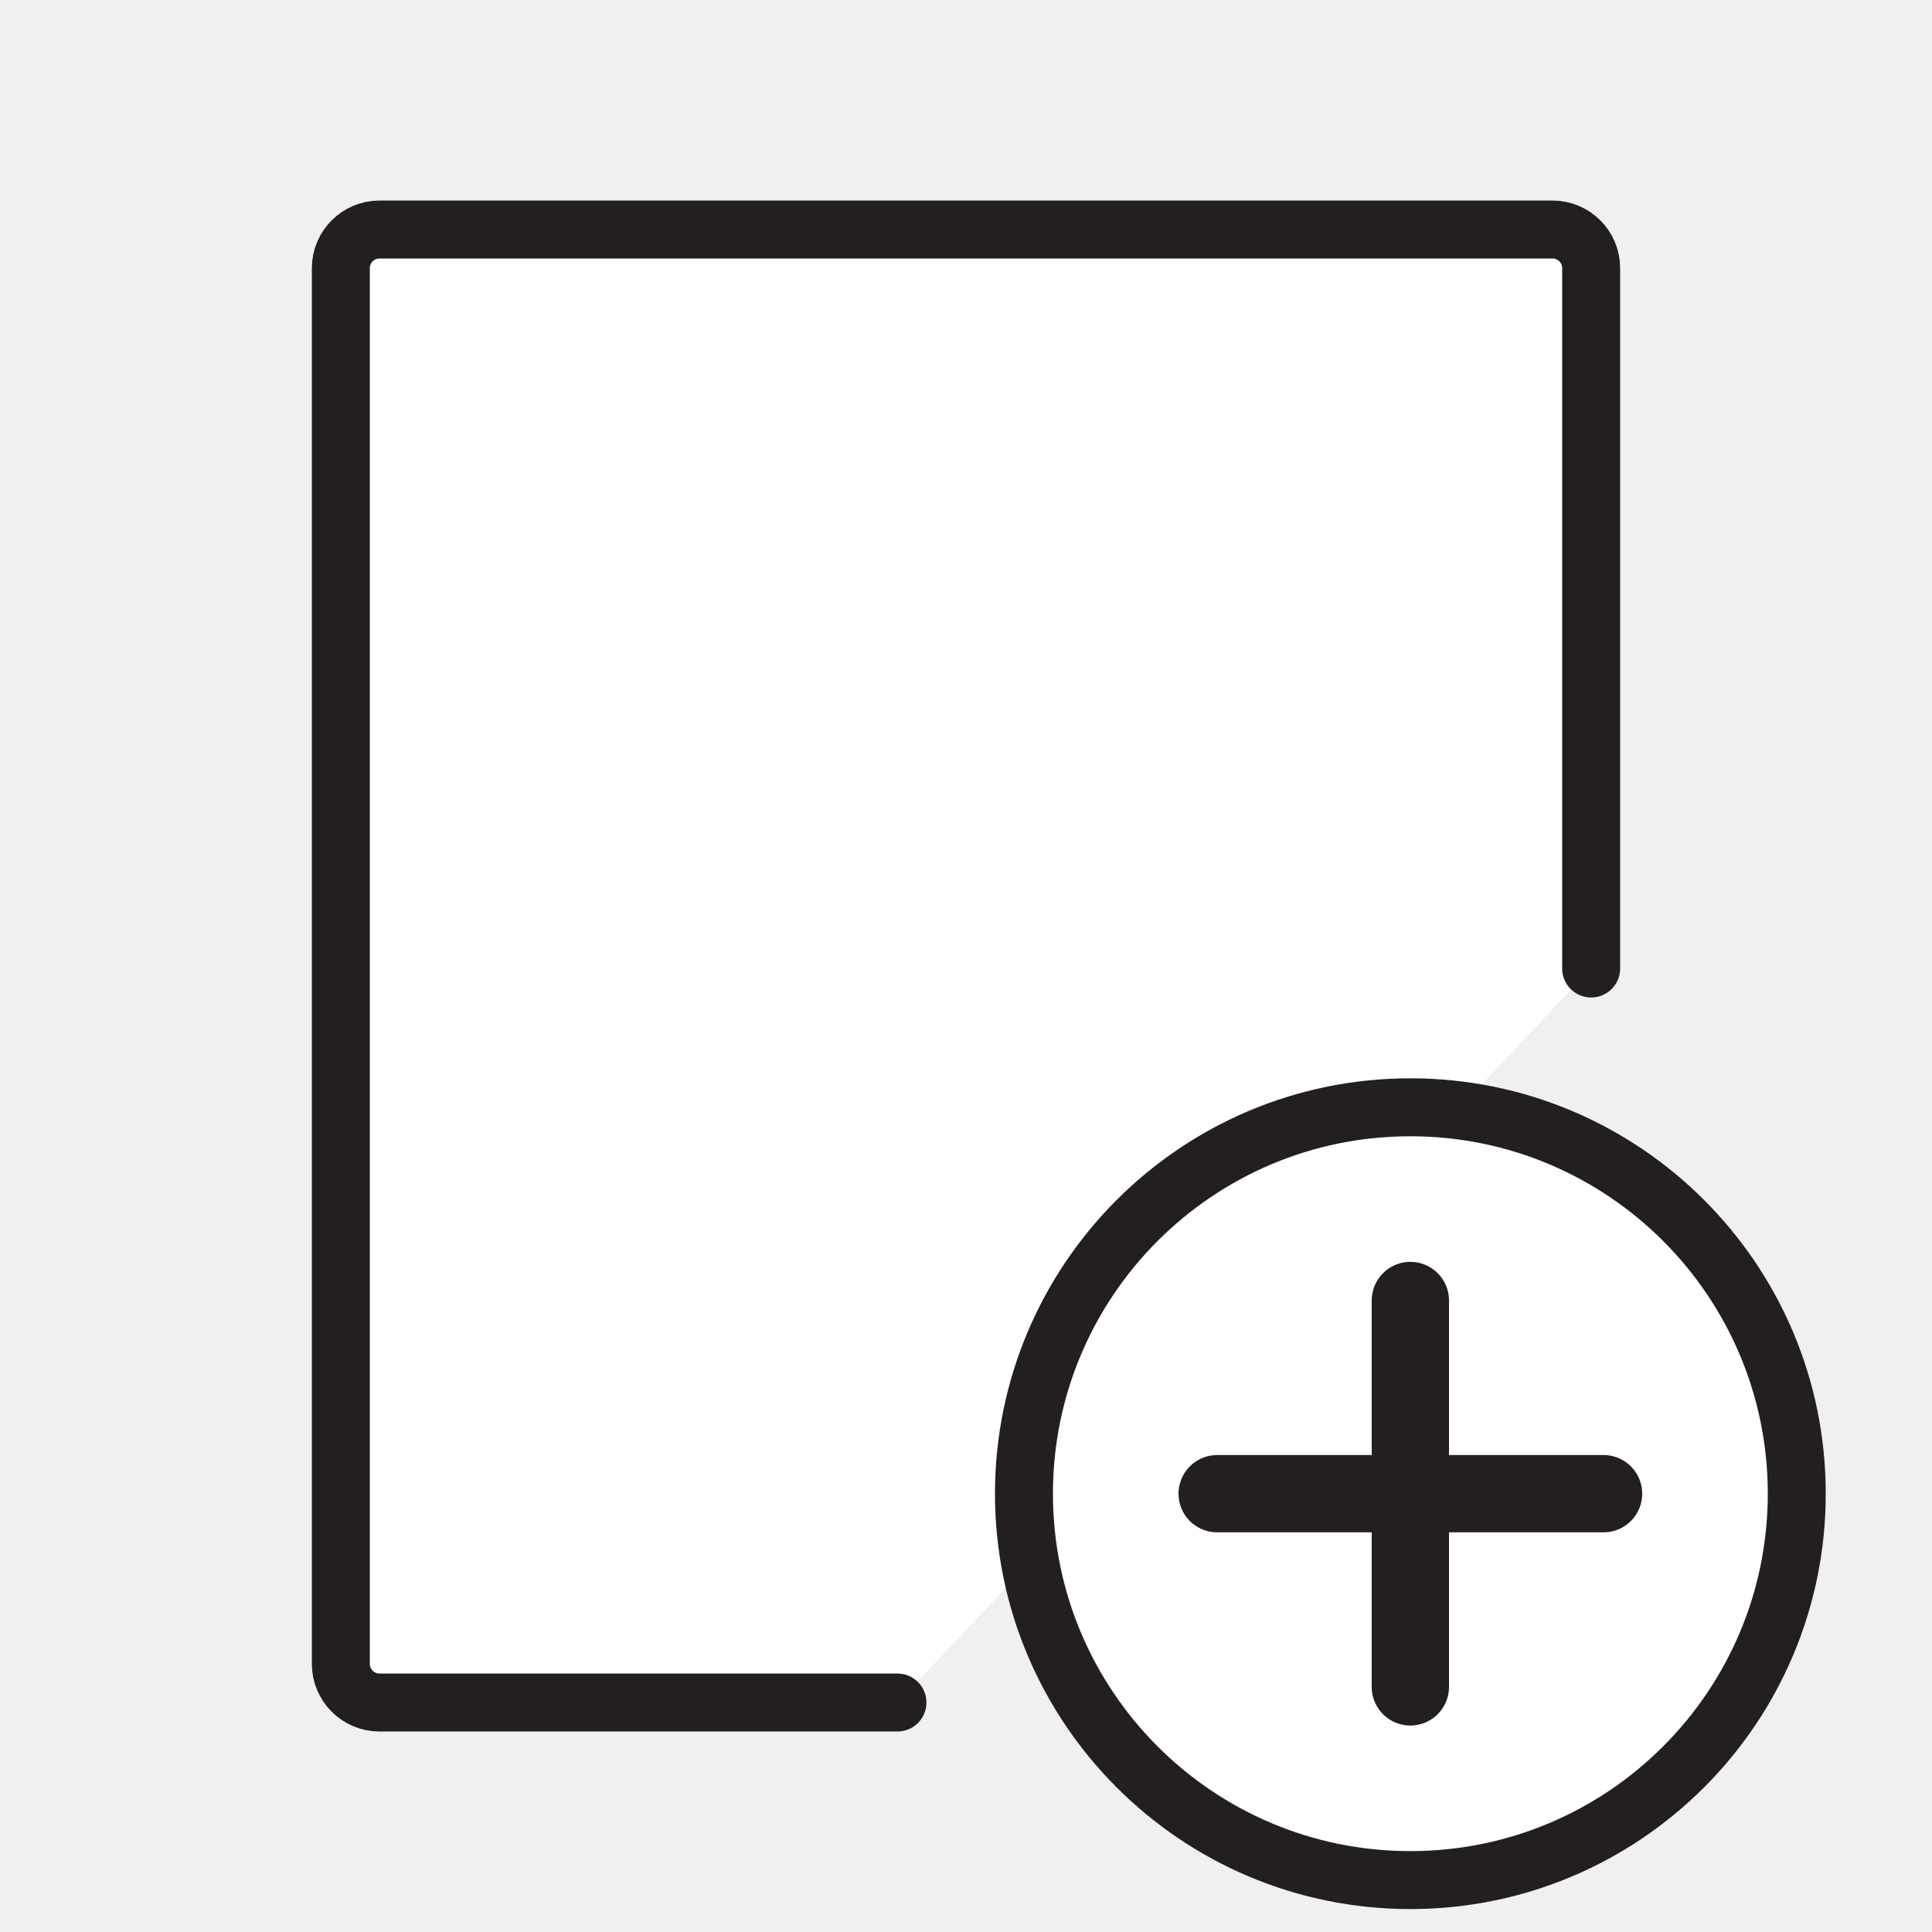
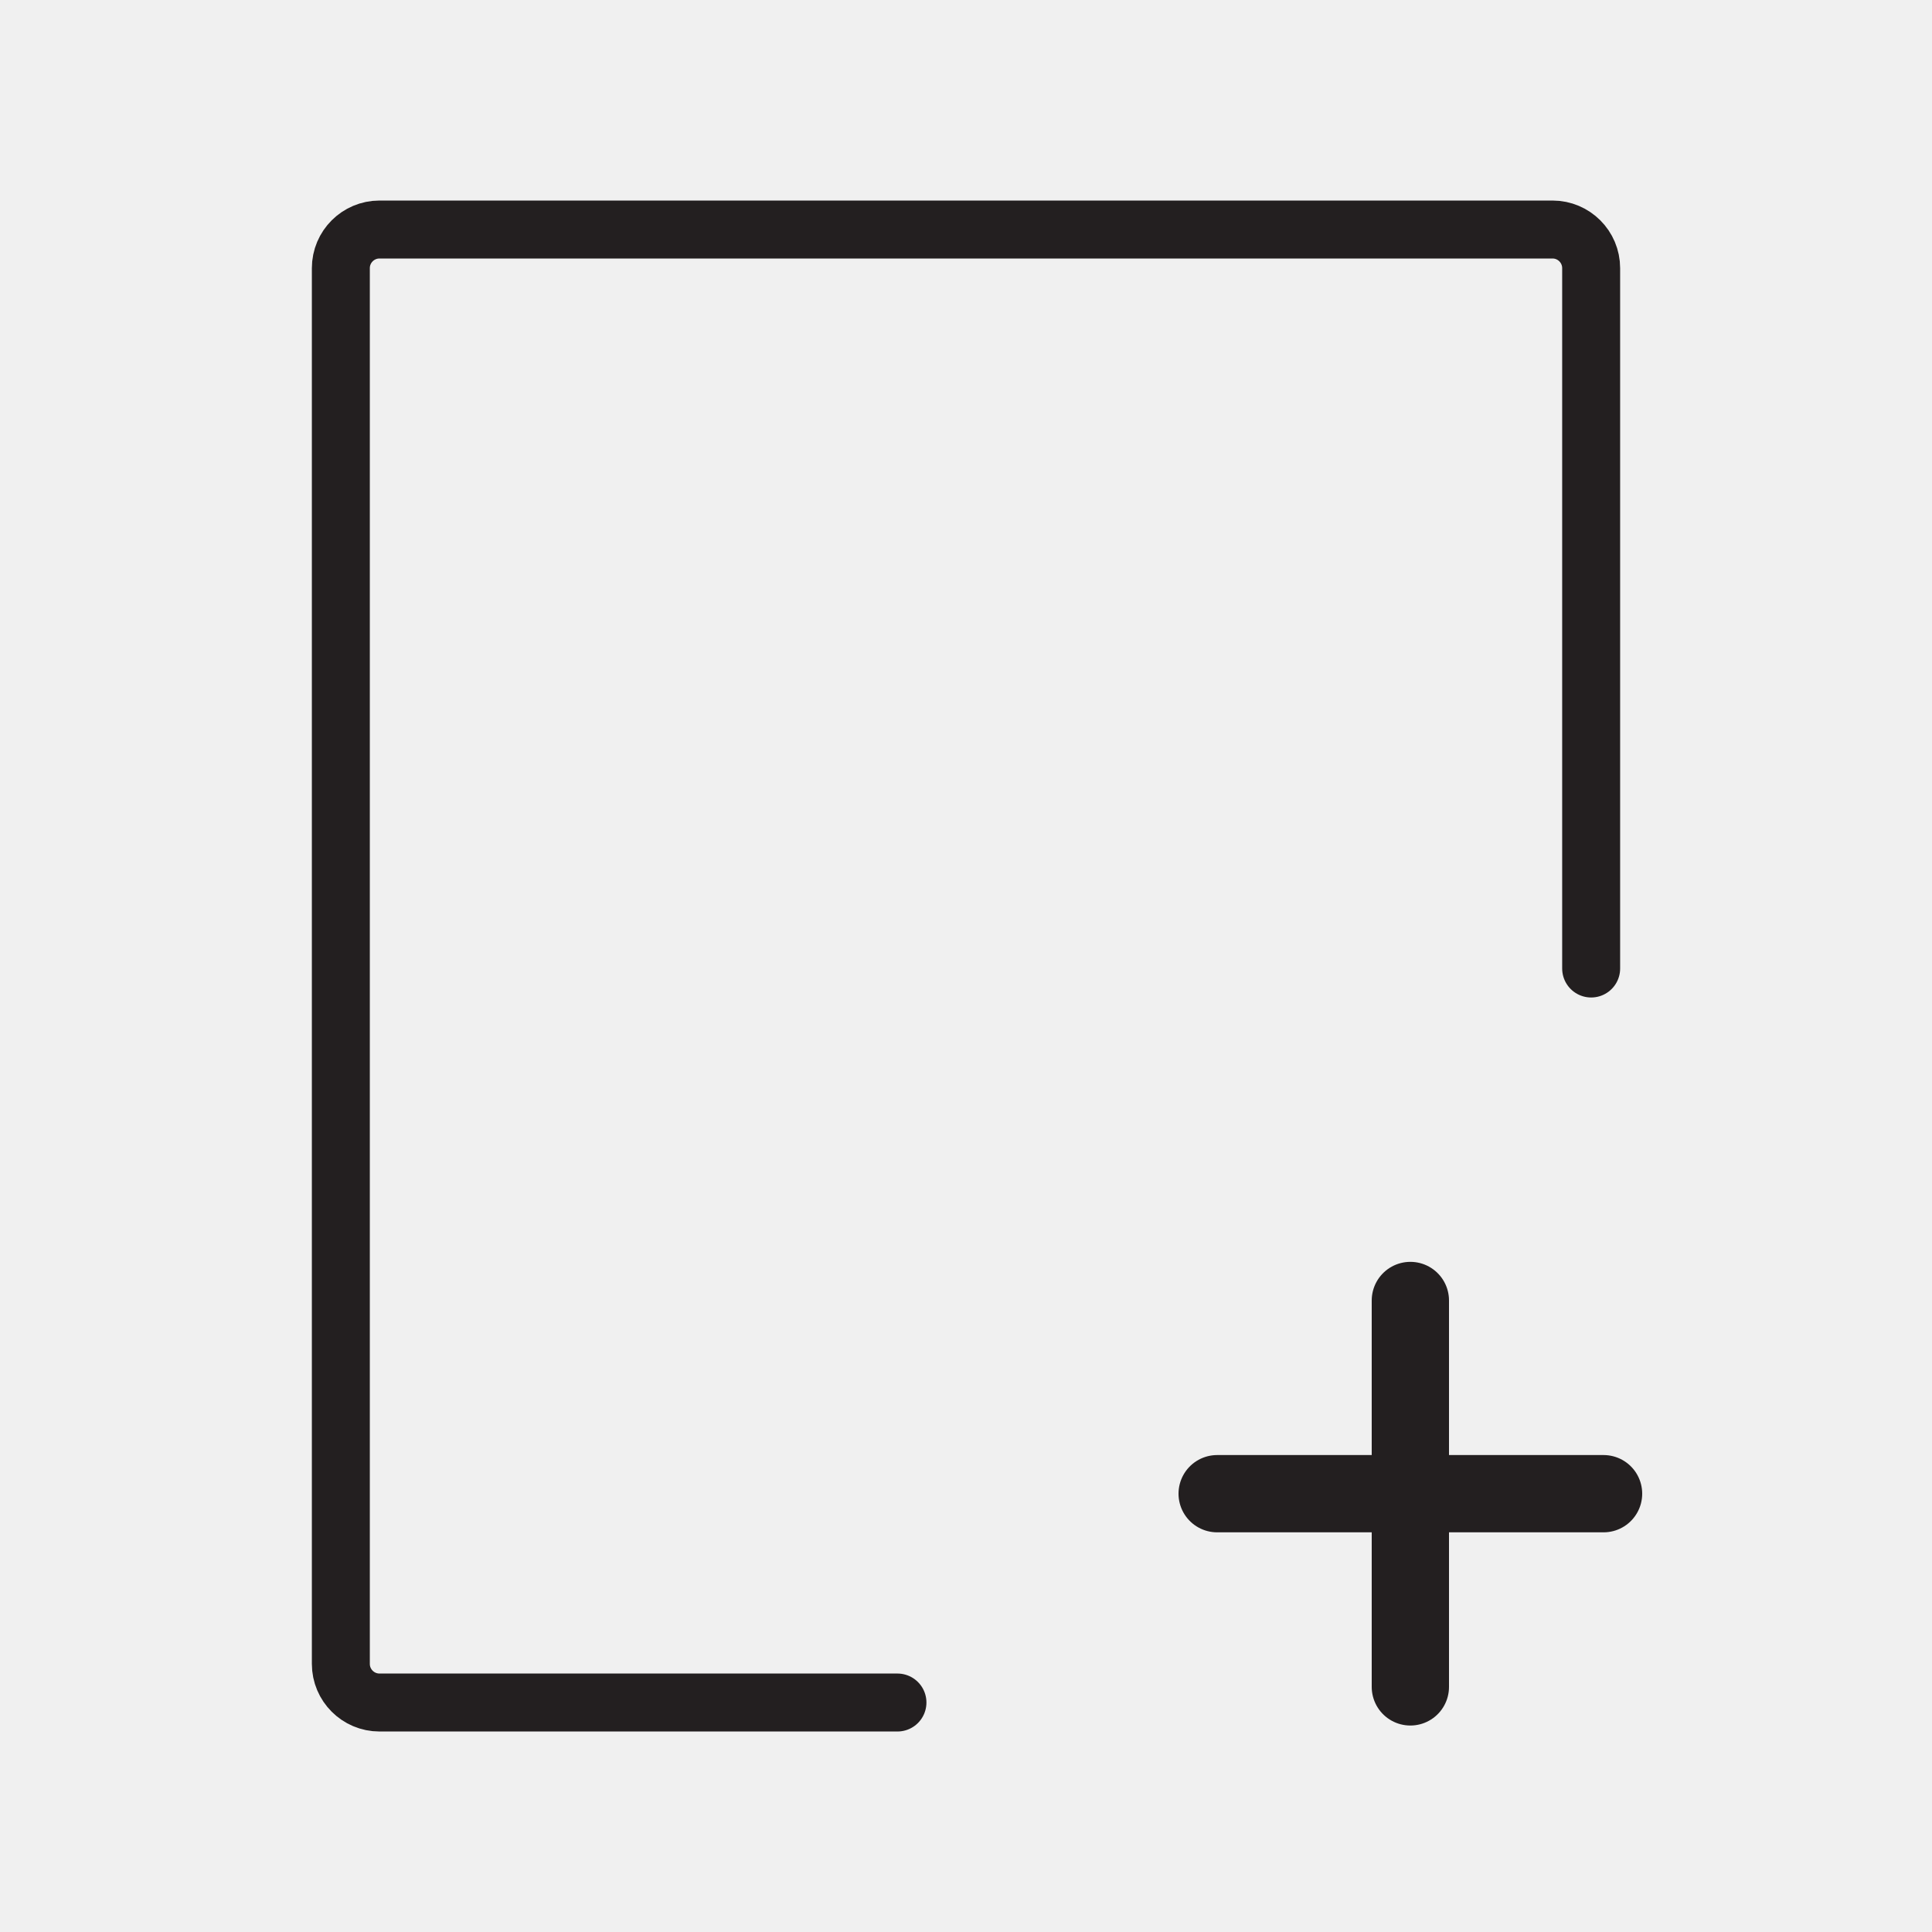
<svg xmlns="http://www.w3.org/2000/svg" version="1.1" id="Layer_1" x="0px" y="0px" width="100px" height="100px" viewBox="0 0 100 100" enable-background="new 0 0 100 100" xml:space="preserve">
-   <path fill="#FFFFFF" stroke="#231F20" stroke-width="3" stroke-linecap="round" stroke-miterlimit="10" d="M82.358,50.13v-36.25  c0-1.104-0.896-2-2-2H19.642c-1.104,0-2,0.896-2,2v72.242c0,1.104,0.896,2,2,2h26.81" />
-   <circle fill="#FFFFFF" stroke="#231F20" stroke-width="3" stroke-miterlimit="10" cx="73" cy="77.313" r="20" />
-   <path fill="#FFFFFF" stroke="#231F20" stroke-width="4" stroke-linecap="round" stroke-miterlimit="10" d="M73,87.313v-20   M63,77.313h20" />
+   <path fill-opacity="0" stroke="#231F20" stroke-width="3" stroke-linecap="round" stroke-miterlimit="10" d="M82.358,50.13v-36.25  c0-1.104-0.896-2-2-2H19.642c-1.104,0-2,0.896-2,2v72.242c0,1.104,0.896,2,2,2h26.81" />
+   <path fill-opacity="0" stroke="#231F20" stroke-width="4" stroke-linecap="round" stroke-miterlimit="10" d="M73,87.313v-20   M63,77.313h20" />
</svg>
